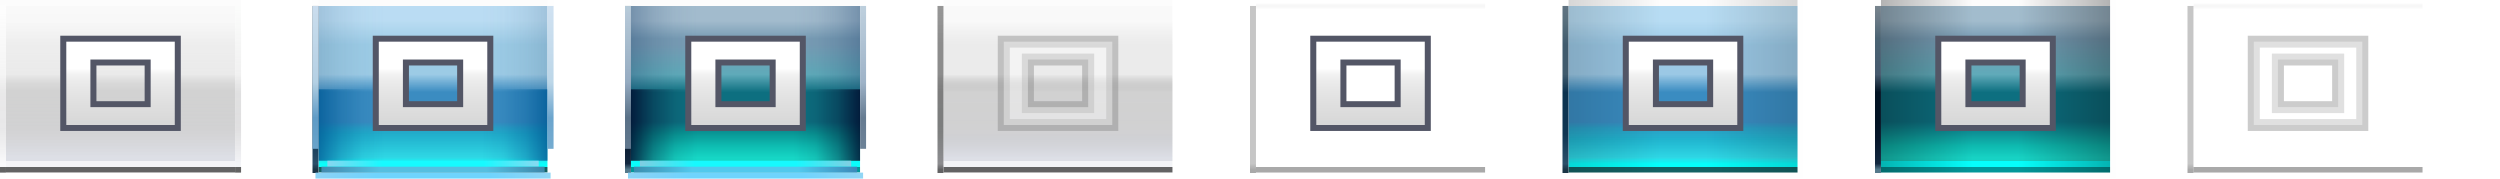
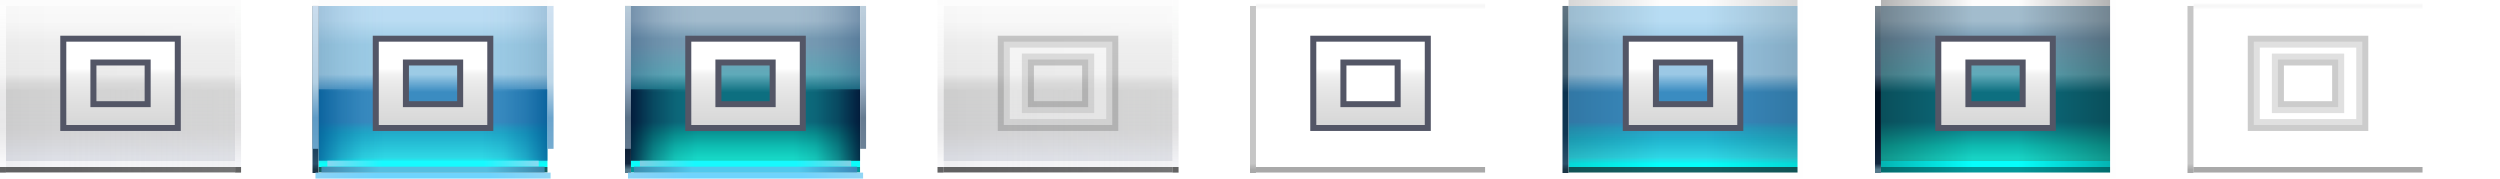
<svg xmlns="http://www.w3.org/2000/svg" width="280" height="20">
  <defs>
    <linearGradient x1="0" y1="0" x2="0" y2="20" gradientUnits="userSpaceOnUse" id="f0Gloss">
      <stop offset="0.017" stop-color="#FCFCFC" stop-opacity="1" />
      <stop offset="0.033" stop-color="#FCFCFC" stop-opacity="1" />
      <stop offset="0.033" stop-color="#F6F6F6" stop-opacity="0.682" />
      <stop offset="0.05" stop-color="#F6F6F6" stop-opacity="0.682" />
      <stop offset="0.117" stop-color="#F5F5F5" stop-opacity="0.682" />
      <stop offset="0.25" stop-color="#E2E2E2" stop-opacity="0.6" />
      <stop offset="0.417" stop-color="#DADADA" stop-opacity="0.569" />
      <stop offset="0.517" stop-color="#7E7E7E" stop-opacity="0.349" />
      <stop offset="0.717" stop-color="#6C6D70" stop-opacity="0.31" />
      <stop offset="0.883" stop-color="#A8ADBF" stop-opacity="0.388" />
      <stop offset="0.9" stop-color="#A8ADBF" stop-opacity="0.388" />
      <stop offset="0.9" stop-color="#EDEEF2" stop-opacity="0.627" />
      <stop offset="0.917" stop-color="#EDEEF2" stop-opacity="0.627" />
      <stop offset="0.933" stop-color="#EDEEF2" stop-opacity="0.627" />
      <stop offset="0.933" stop-color="#262627" stop-opacity="0.718" />
      <stop offset="0.95" stop-color="#262627" stop-opacity="0.718" />
      <stop offset="0.967" stop-color="#262627" stop-opacity="0.718" />
      <stop offset="0.967" stop-color="#FDFDFD" stop-opacity="0.694" />
      <stop offset="0.983" stop-color="#FDFDFD" stop-opacity="0.694" />
    </linearGradient>
-     <linearGradient x2="1" y2="0" id="f0Sides">
-       <stop stop-opacity="0.000" />
-       <stop offset=".4" stop-opacity="0" />
-       <stop offset=".6" stop-opacity="0" />
-       <stop offset="1" stop-opacity="0.000" />
-     </linearGradient>
    <linearGradient x1="0" y1="0" x2="0" y2="20" gradientUnits="userSpaceOnUse" id="f0Left">
      <stop offset="0.017" stop-color="#FCFCFC" stop-opacity="1" />
      <stop offset="0.05" stop-color="#FDFDFD" stop-opacity="0.843" />
      <stop offset="0.417" stop-color="#F2F2F2" stop-opacity="0.784" />
      <stop offset="0.517" stop-color="#DFDEDF" stop-opacity="0.675" />
      <stop offset="0.717" stop-color="#DDDDDF" stop-opacity="0.663" />
      <stop offset="0.917" stop-color="#F8F8FA" stop-opacity="0.816" />
      <stop offset="0.933" stop-color="#F8F8FA" stop-opacity="0.816" />
      <stop offset="0.933" stop-color="#232325" stop-opacity="0.71" />
      <stop offset="0.95" stop-color="#232325" stop-opacity="0.71" />
      <stop offset="0.967" stop-color="#232325" stop-opacity="0.71" />
      <stop offset="0.967" stop-color="#FEFEFE" stop-opacity="0.686" />
      <stop offset="0.983" stop-color="#FEFEFE" stop-opacity="0.686" />
    </linearGradient>
    <linearGradient x1="0" y1="0" x2="0" y2="20" gradientUnits="userSpaceOnUse" id="f0Right">
      <stop offset="0.017" stop-color="#FCFCFC" stop-opacity="1" />
      <stop offset="0.033" stop-color="#FCFCFC" stop-opacity="1" />
      <stop offset="0.033" stop-color="#FAFBFA" stop-opacity="0.8" />
      <stop offset="0.05" stop-color="#FAFBFA" stop-opacity="0.8" />
      <stop offset="0.417" stop-color="#ECECEC" stop-opacity="0.745" />
      <stop offset="0.517" stop-color="#CECECF" stop-opacity="0.624" />
      <stop offset="0.717" stop-color="#CCCBCD" stop-opacity="0.608" />
      <stop offset="0.917" stop-color="#EEEFF4" stop-opacity="0.694" />
      <stop offset="0.933" stop-color="#EEEFF4" stop-opacity="0.694" />
      <stop offset="0.933" stop-color="#343434" stop-opacity="0.769" />
      <stop offset="0.95" stop-color="#343434" stop-opacity="0.769" />
      <stop offset="0.967" stop-color="#343434" stop-opacity="0.769" />
      <stop offset="0.967" stop-color="#FEFEFE" stop-opacity="0.745" />
      <stop offset="0.983" stop-color="#FEFEFE" stop-opacity="0.745" />
+     </linearGradient>
+     <linearGradient x2="1" y2="0" id="f0UpperSheen">
+       <stop stop-opacity="0.008" />
+       <stop offset=".22" stop-opacity="0" />
+       <stop offset=".22" stop-color="#FFFFFF" stop-opacity="0" />
+       <stop offset="1" stop-color="#FFFFFF" stop-opacity="0.075" />
+     </linearGradient>
+     <linearGradient x2="1" y2="0" id="f0LowerSheen">
+       <stop stop-opacity="0.025" />
+       <stop offset=".22" stop-opacity="0" />
+       <stop offset=".22" stop-color="#E4E5E3" stop-opacity="0" />
+       <stop offset="1" stop-color="#E4E5E3" stop-opacity="0.137" />
+     </linearGradient>
+     <linearGradient x2="1" y2="0" id="f0RimSheen">
+       <stop stop-color="white" stop-opacity=".069" />
+       <stop offset="1" stop-color="white" stop-opacity=".24" />
    </linearGradient>
    <linearGradient x2="0" y2="1" id="g0LargeGlyph">
      <stop offset="0.321" stop-color="#ffffff" />
      <stop offset="0.393" stop-color="#f2f2f2" />
      <stop offset="0.464" stop-color="#ececec" />
      <stop offset="0.536" stop-color="#e8e8e8" />
      <stop offset="0.75" stop-color="#dfdfdf" />
      <stop offset="0.964" stop-color="#d8d8d8" />
    </linearGradient>
    <linearGradient x1="0" y1="0" x2="0" y2="20" gradientUnits="userSpaceOnUse" id="f1Gloss">
      <stop offset="0.017" stop-color="#FCFCFC" stop-opacity="1" />
      <stop offset="0.033" stop-color="#FCFCFC" stop-opacity="1" />
      <stop offset="0.033" stop-color="#B7DBF2" stop-opacity="0.965" />
      <stop offset="0.05" stop-color="#B7DBF2" stop-opacity="0.965" />
      <stop offset="0.117" stop-color="#B7DBF2" stop-opacity="0.965" />
      <stop offset="0.25" stop-color="#97C8E4" stop-opacity="0.953" />
      <stop offset="0.417" stop-color="#97C8E4" stop-opacity="0.953" />
      <stop offset="0.517" stop-color="#2881BB" stop-opacity="0.914" />
      <stop offset="0.683" stop-color="#2881BB" stop-opacity="0.914" />
      <stop offset="0.717" stop-color="#1C9AC3" stop-opacity="0.941" />
      <stop offset="0.75" stop-color="#18AAC9" stop-opacity="0.961" />
      <stop offset="0.883" stop-color="#2ED8E5" stop-opacity="0.996" />
      <stop offset="0.917" stop-color="#0AFEFB" stop-opacity="1" />
      <stop offset="0.933" stop-color="#0AFEFB" stop-opacity="1" />
      <stop offset="0.933" stop-color="#136263" stop-opacity="1" />
      <stop offset="0.95" stop-color="#136263" stop-opacity="1" />
      <stop offset="0.967" stop-color="#136263" stop-opacity="1" />
      <stop offset="0.967" stop-color="#FEFEFE" stop-opacity="0.663" />
      <stop offset="0.983" stop-color="#FEFEFE" stop-opacity="0.663" />
    </linearGradient>
    <linearGradient x1="0" y1="0" x2="0" y2="20" gradientUnits="userSpaceOnUse" id="f1Left">
      <stop offset="0.017" stop-color="#5F7180" stop-opacity="0.984" />
      <stop offset="0.117" stop-color="#546C7A" stop-opacity="0.98" />
      <stop offset="0.25" stop-color="#3B576A" stop-opacity="0.976" />
      <stop offset="0.417" stop-color="#3B576A" stop-opacity="0.976" />
      <stop offset="0.517" stop-color="#012A48" stop-opacity="0.961" />
      <stop offset="0.75" stop-color="#052D4B" stop-opacity="0.961" />
      <stop offset="0.917" stop-color="#244964" stop-opacity="0.969" />
      <stop offset="0.95" stop-color="#152F41" stop-opacity="0.976" />
      <stop offset="0.967" stop-color="#152F41" stop-opacity="0.976" />
      <stop offset="0.967" stop-color="#FEFEFE" stop-opacity="0.663" />
      <stop offset="0.983" stop-color="#FEFEFE" stop-opacity="0.663" />
    </linearGradient>
    <linearGradient x2="1" y2="0" id="f1UpperShade">
      <stop offset="0" stop-color="#406687" stop-opacity="0.210" />
      <stop offset="0.097" stop-color="#406687" stop-opacity="0.097" />
      <stop offset="0.193" stop-color="#406687" stop-opacity="0.025" />
      <stop offset="0.29" stop-color="#406687" stop-opacity="0.000" />
      <stop offset="0.71" stop-color="#406687" stop-opacity="0.000" />
      <stop offset="0.807" stop-color="#406687" stop-opacity="0.025" />
      <stop offset="0.903" stop-color="#406687" stop-opacity="0.097" />
      <stop offset="1" stop-color="#406687" stop-opacity="0.210" />
    </linearGradient>
    <linearGradient x2="1" y2="0" id="f1LowerShade">
      <stop offset="0" stop-color="#005A96" stop-opacity="0.800" />
      <stop offset="0.097" stop-color="#005A96" stop-opacity="0.368" />
      <stop offset="0.193" stop-color="#005A96" stop-opacity="0.096" />
      <stop offset="0.29" stop-color="#005A96" stop-opacity="0.000" />
      <stop offset="0.71" stop-color="#005A96" stop-opacity="0.000" />
      <stop offset="0.807" stop-color="#005A96" stop-opacity="0.096" />
      <stop offset="0.903" stop-color="#005A96" stop-opacity="0.368" />
      <stop offset="1" stop-color="#005A96" stop-opacity="0.800" />
    </linearGradient>
    <linearGradient gradientUnits="userSpaceOnUse" x1="1.667" x2="25.333" y1="0" y2="0" id="f1Reflection27">
      <stop offset="0" stop-color="#8CD4EF" stop-opacity="0.97" />
      <stop offset="0.26" stop-color="#17F9FF" stop-opacity="0.97" />
      <stop offset="0.74" stop-color="#17F9FF" stop-opacity="0.97" />
      <stop offset="1" stop-color="#8CD8F0" stop-opacity="0.97" />
    </linearGradient>
    <linearGradient gradientUnits="userSpaceOnUse" x1="1" x2="26" y1="0" y2="0" id="f1Reflection28">
      <stop offset="0" stop-color="#458CB3" stop-opacity="0.95" />
      <stop offset="0.26" stop-color="#59C4E7" stop-opacity="0.95" />
      <stop offset="0.74" stop-color="#59C4E7" stop-opacity="0.95" />
      <stop offset="1" stop-color="#4089AD" stop-opacity="0.95" />
    </linearGradient>
    <linearGradient gradientUnits="userSpaceOnUse" x1="0.333" x2="26.667" y1="0" y2="0" id="f1Reflection29">
      <stop offset="0" stop-color="#88D1F5" stop-opacity="0.97" />
      <stop offset="0.26" stop-color="#6AD2FD" stop-opacity="0.97" />
      <stop offset="0.74" stop-color="#6AD2FD" stop-opacity="0.97" />
      <stop offset="1" stop-color="#8ED4F4" stop-opacity="0.97" />
    </linearGradient>
    <linearGradient x1="0" y1="0" x2="0" y2="20" gradientUnits="userSpaceOnUse" id="f1Seam0">
      <stop offset="0.06" stop-color="#CCDFF0" stop-opacity="0.973" />
      <stop offset="0.46" stop-color="#B8D4E7" stop-opacity="0.973" />
      <stop offset="0.66" stop-color="#629FCA" stop-opacity="0.973" />
      <stop offset="0.98" stop-color="#73ACD0" stop-opacity="0.973" />
    </linearGradient>
    <linearGradient x1="0" y1="0" x2="0" y2="20" gradientUnits="userSpaceOnUse" id="f1Seam1">
      <stop offset="0.06" stop-color="#CCDFF0" stop-opacity="0.941" />
      <stop offset="0.46" stop-color="#B8D4E7" stop-opacity="0.941" />
      <stop offset="0.66" stop-color="#629FCA" stop-opacity="0.941" />
      <stop offset="0.98" stop-color="#73ACD0" stop-opacity="0.941" />
    </linearGradient>
    <linearGradient x1="0" y1="0" x2="0" y2="20" gradientUnits="userSpaceOnUse" id="f2Gloss">
      <stop offset="0.017" stop-color="#FCFCFC" stop-opacity="1" />
      <stop offset="0.033" stop-color="#FCFCFC" stop-opacity="1" />
      <stop offset="0.033" stop-color="#A2BBCD" stop-opacity="1" />
      <stop offset="0.05" stop-color="#A2BBCD" stop-opacity="1" />
      <stop offset="0.117" stop-color="#A2BBCD" stop-opacity="1" />
      <stop offset="0.217" stop-color="#789CB4" stop-opacity="1" />
      <stop offset="0.25" stop-color="#789CB4" stop-opacity="1" />
      <stop offset="0.417" stop-color="#5FAAB9" stop-opacity="1" />
      <stop offset="0.517" stop-color="#0D6F80" stop-opacity="1" />
      <stop offset="0.683" stop-color="#0D6F80" stop-opacity="1" />
      <stop offset="0.75" stop-color="#099997" stop-opacity="1" />
      <stop offset="0.817" stop-color="#0EBCB1" stop-opacity="1" />
      <stop offset="0.883" stop-color="#16D6C5" stop-opacity="1" />
      <stop offset="0.9" stop-color="#16D6C5" stop-opacity="1" />
      <stop offset="0.9" stop-color="#0AFDFA" stop-opacity="1" />
      <stop offset="0.917" stop-color="#0AFDFA" stop-opacity="1" />
      <stop offset="0.933" stop-color="#0AFDFA" stop-opacity="1" />
      <stop offset="0.933" stop-color="#00989A" stop-opacity="1" />
      <stop offset="0.95" stop-color="#00989A" stop-opacity="1" />
      <stop offset="0.967" stop-color="#00989A" stop-opacity="1" />
      <stop offset="0.967" stop-color="#FEFEFE" stop-opacity="0.663" />
      <stop offset="0.983" stop-color="#FEFEFE" stop-opacity="0.663" />
    </linearGradient>
    <linearGradient x1="0" y1="0" x2="0" y2="20" gradientUnits="userSpaceOnUse" id="f2Left">
      <stop offset="0.017" stop-color="#7C878F" stop-opacity="1" />
      <stop offset="0.117" stop-color="#687885" stop-opacity="1" />
      <stop offset="0.217" stop-color="#4A6373" stop-opacity="1" />
      <stop offset="0.417" stop-color="#465A6E" stop-opacity="1" />
      <stop offset="0.517" stop-color="#021323" stop-opacity="1" />
      <stop offset="0.75" stop-color="#041527" stop-opacity="1" />
      <stop offset="0.917" stop-color="#132840" stop-opacity="1" />
      <stop offset="0.95" stop-color="#366277" stop-opacity="0.851" />
      <stop offset="0.967" stop-color="#366277" stop-opacity="0.851" />
      <stop offset="0.967" stop-color="#FEFEFE" stop-opacity="0.663" />
      <stop offset="0.983" stop-color="#FEFEFE" stop-opacity="0.663" />
    </linearGradient>
    <linearGradient x2="1" y2="0" id="f2UpperShade">
      <stop offset="0" stop-color="#22456F" stop-opacity="0.350" />
      <stop offset="0.097" stop-color="#22456F" stop-opacity="0.161" />
      <stop offset="0.193" stop-color="#22456F" stop-opacity="0.042" />
      <stop offset="0.29" stop-color="#22456F" stop-opacity="0.000" />
      <stop offset="0.71" stop-color="#22456F" stop-opacity="0.000" />
      <stop offset="0.807" stop-color="#22456F" stop-opacity="0.042" />
      <stop offset="0.903" stop-color="#22456F" stop-opacity="0.161" />
      <stop offset="1" stop-color="#22456F" stop-opacity="0.350" />
    </linearGradient>
    <linearGradient x2="1" y2="0" id="f2LowerShade">
      <stop offset="0" stop-color="#000A2D" stop-opacity="0.820" />
      <stop offset="0.097" stop-color="#000A2D" stop-opacity="0.377" />
      <stop offset="0.193" stop-color="#000A2D" stop-opacity="0.098" />
      <stop offset="0.29" stop-color="#000A2D" stop-opacity="0.000" />
      <stop offset="0.71" stop-color="#000A2D" stop-opacity="0.000" />
      <stop offset="0.807" stop-color="#000A2D" stop-opacity="0.098" />
      <stop offset="0.903" stop-color="#000A2D" stop-opacity="0.377" />
      <stop offset="1" stop-color="#000A2D" stop-opacity="0.820" />
    </linearGradient>
    <linearGradient gradientUnits="userSpaceOnUse" x1="1.667" x2="25.333" y1="0" y2="0" id="f2Reflection27">
      <stop offset="0" stop-color="#84CBE0" stop-opacity="0.97" />
      <stop offset="0.26" stop-color="#17F8FE" stop-opacity="0.97" />
      <stop offset="0.74" stop-color="#17F8FE" stop-opacity="0.97" />
      <stop offset="1" stop-color="#85CDE1" stop-opacity="0.97" />
    </linearGradient>
    <linearGradient gradientUnits="userSpaceOnUse" x1="1" x2="26" y1="0" y2="0" id="f2Reflection28">
      <stop offset="0" stop-color="#3D8DB1" stop-opacity="0.95" />
      <stop offset="0.26" stop-color="#56CBF1" stop-opacity="0.95" />
      <stop offset="0.74" stop-color="#56CBF1" stop-opacity="0.95" />
      <stop offset="1" stop-color="#3E88BB" stop-opacity="0.95" />
    </linearGradient>
    <linearGradient x1="0" y1="0" x2="0" y2="20" gradientUnits="userSpaceOnUse" id="f2Seam0">
      <stop offset="0.06" stop-color="#B8CBDA" stop-opacity="0.973" />
      <stop offset="0.46" stop-color="#98AEC4" stop-opacity="0.973" />
      <stop offset="0.66" stop-color="#5C738A" stop-opacity="0.973" />
      <stop offset="0.98" stop-color="#6A8096" stop-opacity="0.973" />
    </linearGradient>
    <linearGradient x1="0" y1="0" x2="0" y2="20" gradientUnits="userSpaceOnUse" id="f2Seam1">
      <stop offset="0.06" stop-color="#B8CBDA" stop-opacity="0.941" />
      <stop offset="0.46" stop-color="#98AEC4" stop-opacity="0.941" />
      <stop offset="0.66" stop-color="#5C738A" stop-opacity="0.941" />
      <stop offset="0.98" stop-color="#6A8096" stop-opacity="0.941" />
    </linearGradient>
-     <linearGradient x1="0" y1="0" x2="0" y2="20" gradientUnits="userSpaceOnUse" id="f3Gloss">
-       <stop offset="0.017" stop-color="#FCFCFC" stop-opacity="1" />
-       <stop offset="0.033" stop-color="#FCFCFC" stop-opacity="1" />
-       <stop offset="0.033" stop-color="#F4F4F4" stop-opacity="0.573" />
-       <stop offset="0.05" stop-color="#F4F4F4" stop-opacity="0.573" />
-       <stop offset="0.117" stop-color="#F4F4F4" stop-opacity="0.573" />
-       <stop offset="0.25" stop-color="#D3D3D3" stop-opacity="0.455" />
-       <stop offset="0.417" stop-color="#D3D3D3" stop-opacity="0.455" />
-       <stop offset="0.517" stop-color="#000000" stop-opacity="0.18" />
-       <stop offset="0.717" stop-color="#0A0A0F" stop-opacity="0.188" />
-       <stop offset="0.783" stop-color="#3B3F50" stop-opacity="0.235" />
-       <stop offset="0.883" stop-color="#8F96AD" stop-opacity="0.306" />
-       <stop offset="0.9" stop-color="#8F96AD" stop-opacity="0.306" />
-       <stop offset="0.9" stop-color="#EAECF1" stop-opacity="0.584" />
-       <stop offset="0.917" stop-color="#EAECF1" stop-opacity="0.584" />
-       <stop offset="0.933" stop-color="#EAECF1" stop-opacity="0.584" />
-       <stop offset="0.933" stop-color="#1B1B1D" stop-opacity="0.686" />
-       <stop offset="0.95" stop-color="#1B1B1D" stop-opacity="0.686" />
-       <stop offset="0.967" stop-color="#1B1B1D" stop-opacity="0.686" />
-       <stop offset="0.967" stop-color="#FEFEFE" stop-opacity="0.663" />
-       <stop offset="0.983" stop-color="#FEFEFE" stop-opacity="0.663" />
-     </linearGradient>
-     <linearGradient x1="0" y1="0" x2="0" y2="20" gradientUnits="userSpaceOnUse" id="f3Left">
-       <stop offset="0.017" stop-color="#797979" stop-opacity="0.78" />
-       <stop offset="0.117" stop-color="#6F6F6F" stop-opacity="0.745" />
-       <stop offset="0.25" stop-color="#545454" stop-opacity="0.675" />
-       <stop offset="0.417" stop-color="#545454" stop-opacity="0.675" />
-       <stop offset="0.517" stop-color="#000000" stop-opacity="0.51" />
-       <stop offset="0.717" stop-color="#010303" stop-opacity="0.514" />
-       <stop offset="0.917" stop-color="#3A3A3F" stop-opacity="0.58" />
-       <stop offset="0.95" stop-color="#1B1B1D" stop-opacity="0.686" />
-       <stop offset="0.967" stop-color="#1B1B1D" stop-opacity="0.686" />
-       <stop offset="0.967" stop-color="#FEFEFE" stop-opacity="0.663" />
-       <stop offset="0.983" stop-color="#FEFEFE" stop-opacity="0.663" />
-     </linearGradient>
    <linearGradient x2="0" y2="1" id="g3LargeGlyph">
      <stop stop-color="#FFFFFF" stop-opacity="0.4" />
    </linearGradient>
    <linearGradient x1="0" y1="0" x2="0" y2="20" gradientUnits="userSpaceOnUse" id="f4Gloss">
      <stop offset="0.017" stop-color="#FEFEFE" stop-opacity="0.137" />
      <stop offset="0.05" stop-color="#000000" stop-opacity="0" />
      <stop offset="0.883" stop-color="#000000" stop-opacity="0" />
      <stop offset="0.9" stop-color="#000000" stop-opacity="0" />
      <stop offset="0.9" stop-color="#FEFEFE" stop-opacity="0.227" />
      <stop offset="0.917" stop-color="#FEFEFE" stop-opacity="0.227" />
      <stop offset="0.933" stop-color="#FEFEFE" stop-opacity="0.227" />
      <stop offset="0.933" stop-color="#000000" stop-opacity="0.337" />
      <stop offset="0.95" stop-color="#000000" stop-opacity="0.337" />
      <stop offset="0.967" stop-color="#000000" stop-opacity="0.337" />
      <stop offset="0.967" stop-color="#FEFEFE" stop-opacity="0.373" />
      <stop offset="0.983" stop-color="#FEFEFE" stop-opacity="0.373" />
+     </linearGradient>
+     <linearGradient x2="1" y2="0" id="f4Sides">
+       <stop stop-opacity="0.000" />
+       <stop offset=".4" stop-opacity="0" />
+       <stop offset=".6" stop-opacity="0" />
+       <stop offset="1" stop-opacity="0.000" />
    </linearGradient>
    <linearGradient x1="0" y1="0" x2="0" y2="20" gradientUnits="userSpaceOnUse" id="f4Left">
      <stop offset="0.017" stop-color="#000000" stop-opacity="0.224" />
      <stop offset="0.917" stop-color="#000000" stop-opacity="0.224" />
      <stop offset="0.95" stop-color="#000000" stop-opacity="0.337" />
      <stop offset="0.967" stop-color="#000000" stop-opacity="0.337" />
      <stop offset="0.967" stop-color="#FEFEFE" stop-opacity="0.373" />
      <stop offset="0.983" stop-color="#FEFEFE" stop-opacity="0.373" />
    </linearGradient>
    <linearGradient x1="0" y1="0" x2="0" y2="20" gradientUnits="userSpaceOnUse" id="f5Gloss">
      <stop offset="0.017" stop-color="#FCFCFC" stop-opacity="1" />
      <stop offset="0.033" stop-color="#FCFCFC" stop-opacity="1" />
      <stop offset="0.033" stop-color="#B5DBF3" stop-opacity="0.969" />
      <stop offset="0.05" stop-color="#B5DBF3" stop-opacity="0.969" />
      <stop offset="0.117" stop-color="#B5DBF3" stop-opacity="0.969" />
      <stop offset="0.25" stop-color="#96C6E4" stop-opacity="0.957" />
      <stop offset="0.417" stop-color="#96C6E4" stop-opacity="0.957" />
      <stop offset="0.517" stop-color="#2982BC" stop-opacity="0.922" />
      <stop offset="0.683" stop-color="#2982BC" stop-opacity="0.922" />
      <stop offset="0.717" stop-color="#1D9AC3" stop-opacity="0.941" />
      <stop offset="0.783" stop-color="#1BB3CE" stop-opacity="0.973" />
      <stop offset="0.883" stop-color="#2ED7E5" stop-opacity="0.996" />
      <stop offset="0.917" stop-color="#06FEFB" stop-opacity="1" />
      <stop offset="0.933" stop-color="#06FEFB" stop-opacity="1" />
      <stop offset="0.933" stop-color="#136163" stop-opacity="1" />
      <stop offset="0.95" stop-color="#136163" stop-opacity="1" />
      <stop offset="0.967" stop-color="#136163" stop-opacity="1" />
      <stop offset="0.967" stop-color="#FEFEFE" stop-opacity="0.498" />
      <stop offset="0.983" stop-color="#FEFEFE" stop-opacity="0.498" />
    </linearGradient>
    <linearGradient x2="1" y2="0" id="f5Sides">
      <stop stop-opacity="0.148" />
      <stop offset=".4" stop-opacity="0" />
      <stop offset=".6" stop-opacity="0" />
      <stop offset="1" stop-opacity="0.148" />
    </linearGradient>
    <linearGradient x1="0" y1="0" x2="0" y2="20" gradientUnits="userSpaceOnUse" id="f5Left">
      <stop offset="0.017" stop-color="#5F7180" stop-opacity="0.984" />
      <stop offset="0.117" stop-color="#546C7A" stop-opacity="0.98" />
      <stop offset="0.25" stop-color="#3B576A" stop-opacity="0.976" />
      <stop offset="0.417" stop-color="#3B576A" stop-opacity="0.976" />
      <stop offset="0.517" stop-color="#012A48" stop-opacity="0.961" />
      <stop offset="0.75" stop-color="#052D4B" stop-opacity="0.961" />
      <stop offset="0.917" stop-color="#244964" stop-opacity="0.969" />
      <stop offset="0.95" stop-color="#152F41" stop-opacity="0.976" />
      <stop offset="0.967" stop-color="#152F41" stop-opacity="0.976" />
      <stop offset="0.967" stop-color="#FEFEFE" stop-opacity="0.498" />
      <stop offset="0.983" stop-color="#FEFEFE" stop-opacity="0.498" />
    </linearGradient>
    <linearGradient x1="0" y1="0" x2="0" y2="20" gradientUnits="userSpaceOnUse" id="f6Gloss">
      <stop offset="0.017" stop-color="#FCFCFC" stop-opacity="1" />
      <stop offset="0.033" stop-color="#FCFCFC" stop-opacity="1" />
      <stop offset="0.033" stop-color="#A2BCCD" stop-opacity="1" />
      <stop offset="0.05" stop-color="#A2BCCD" stop-opacity="1" />
      <stop offset="0.117" stop-color="#A2BCCD" stop-opacity="1" />
      <stop offset="0.217" stop-color="#789CB4" stop-opacity="1" />
      <stop offset="0.417" stop-color="#60AAB9" stop-opacity="1" />
      <stop offset="0.517" stop-color="#0D6F80" stop-opacity="1" />
      <stop offset="0.683" stop-color="#0D6F80" stop-opacity="1" />
      <stop offset="0.817" stop-color="#0EBAB0" stop-opacity="1" />
      <stop offset="0.883" stop-color="#17D2C4" stop-opacity="1" />
      <stop offset="0.9" stop-color="#17D2C4" stop-opacity="1" />
      <stop offset="0.9" stop-color="#06FEFB" stop-opacity="1" />
      <stop offset="0.917" stop-color="#06FEFB" stop-opacity="1" />
      <stop offset="0.933" stop-color="#06FEFB" stop-opacity="1" />
      <stop offset="0.933" stop-color="#029799" stop-opacity="1" />
      <stop offset="0.95" stop-color="#029799" stop-opacity="1" />
      <stop offset="0.967" stop-color="#029799" stop-opacity="1" />
      <stop offset="0.967" stop-color="#FEFEFE" stop-opacity="0.498" />
      <stop offset="0.983" stop-color="#FEFEFE" stop-opacity="0.498" />
    </linearGradient>
    <linearGradient x2="1" y2="0" id="f6Sides">
      <stop stop-opacity="0.291" />
      <stop offset=".4" stop-opacity="0" />
      <stop offset=".6" stop-opacity="0" />
      <stop offset="1" stop-opacity="0.291" />
    </linearGradient>
    <linearGradient x1="0" y1="0" x2="0" y2="20" gradientUnits="userSpaceOnUse" id="f6Left">
      <stop offset="0.017" stop-color="#7C878F" stop-opacity="1" />
      <stop offset="0.117" stop-color="#687885" stop-opacity="1" />
      <stop offset="0.217" stop-color="#4A6373" stop-opacity="1" />
      <stop offset="0.417" stop-color="#465A6E" stop-opacity="1" />
      <stop offset="0.517" stop-color="#021323" stop-opacity="1" />
      <stop offset="0.683" stop-color="#021323" stop-opacity="1" />
      <stop offset="0.783" stop-color="#07172B" stop-opacity="1" />
      <stop offset="0.917" stop-color="#132840" stop-opacity="1" />
      <stop offset="0.95" stop-color="#366277" stop-opacity="0.851" />
      <stop offset="0.967" stop-color="#366277" stop-opacity="0.851" />
      <stop offset="0.967" stop-color="#FEFEFE" stop-opacity="0.498" />
      <stop offset="0.983" stop-color="#FEFEFE" stop-opacity="0.498" />
    </linearGradient>
  </defs>
  <g id="active-center">
    <g transform="translate(0 0)">
      <path d="M0.667 0V19.333H26.333V0Z" fill="url(#f0Gloss)" />
-       <path d="M0.667 0V19.333H26.333V0Z" fill="url(#f0Sides)" />
+       <path d="M0.667,0.667h25.667v9.333h-25.667z" fill="url(#f0UpperSheen)" />
+       <path d="M0.667,10.0h25.667v9.333h-25.667z" fill="url(#f0LowerSheen)" />
+       <path d="M0.667,19.333h25.667v0.667h-25.667z" fill="url(#f0RimSheen)" />
      <path d="M0.333 19.667H26.667" stroke="#FEFEFE" stroke-opacity="0.663" stroke-width="0.667" stroke-linecap="square" fill="none" />
      <rect x="0" y="0" width="0.667" height="19.333" fill="url(#f0Left)" />
      <rect x="26.333" y="0" width="0.667" height="19.333" fill="url(#f0Right)" />
    </g>
    <g transform="translate(0 0) scale(0.675 0.6666667)">
      <path d="M11,7h18v14h-18zM15,10h10v8h-10z" stroke="#535666" stroke-opacity="1" stroke-width="2" stroke-linejoin="miter" fill="none" />
      <path d="M11,7h18v14h-18zM15,10h10v8h-10z" fill="url(#g0LargeGlyph)" fill-rule="evenodd" />
    </g>
  </g>
  <g id="hover-center">
    <g transform="translate(35 0)">
      <path d="M0.667 0V19.333H26.333V0Z" fill="url(#f1Gloss)" />
      <path d="M0.667 0.667V10H26.333V0.667Z" fill="url(#f1UpperShade)" />
      <path d="M0.667 10V18H26.333V10Z" fill="url(#f1LowerShade)" />
      <rect x="0" width="27" height="0.667" fill="#fcfcfc" />
      <path d="M0.333 0.333V19.667H26.667V0.333" stroke="#FEFEFE" stroke-opacity="0.663" stroke-width="0.667" stroke-linecap="square" fill="none" />
      <rect x="0" y="0.667" width="0.667" height="19" fill="url(#f1Left)" />
      <path d="M1.667 18.333H25.333" stroke="url(#f1Reflection27)" stroke-width="0.667" />
      <path d="M1 19H26" stroke="url(#f1Reflection28)" stroke-width="0.667" />
      <path d="M0.333 19.667H26.667" stroke="url(#f1Reflection29)" stroke-width="0.667" />
      <rect x="0" y="0.667" width="0.667" height="16" fill="url(#f1Seam0)" />
      <rect x="26.333" y="0.667" width="0.667" height="16" fill="url(#f1Seam1)" />
    </g>
    <g transform="translate(35 0) scale(0.675 0.6666667)">
      <path d="M11,7h18v14h-18zM15,10h10v8h-10z" stroke="#535666" stroke-opacity="1" stroke-width="2" stroke-linejoin="miter" fill="none" />
      <path d="M11,7h18v14h-18zM15,10h10v8h-10z" fill="url(#g0LargeGlyph)" fill-rule="evenodd" />
    </g>
  </g>
  <g id="pressed-center">
    <g transform="translate(70 0)">
      <path d="M0.667 0V19.333H26.333V0Z" fill="url(#f2Gloss)" />
      <path d="M0.667 0.667V10H26.333V0.667Z" fill="url(#f2UpperShade)" />
      <path d="M0.667 10V18H26.333V10Z" fill="url(#f2LowerShade)" />
      <rect x="0" width="27" height="0.667" fill="#fcfcfc" />
      <path d="M0.333 0.333V19.667H26.667V0.333" stroke="#FEFEFE" stroke-opacity="0.663" stroke-width="0.667" stroke-linecap="square" fill="none" />
      <rect x="0" y="0.667" width="0.667" height="19" fill="url(#f2Left)" />
      <path d="M1.667 18.333H25.333" stroke="url(#f2Reflection27)" stroke-width="0.667" />
      <path d="M1 19H26" stroke="url(#f2Reflection28)" stroke-width="0.667" />
      <path d="M0.333 19.667H26.667" stroke="url(#f1Reflection29)" stroke-width="0.667" />
      <rect x="0" y="0.667" width="0.667" height="16" fill="url(#f2Seam0)" />
      <rect x="26.333" y="0.667" width="0.667" height="16" fill="url(#f2Seam1)" />
    </g>
    <g transform="translate(70 0) scale(0.675 0.6666667)">
      <path d="M11,7h18v14h-18zM15,10h10v8h-10z" stroke="#535666" stroke-opacity="1" stroke-width="2" stroke-linejoin="miter" fill="none" />
      <path d="M11,7h18v14h-18zM15,10h10v8h-10z" fill="url(#g0LargeGlyph)" fill-rule="evenodd" />
    </g>
  </g>
  <g id="deactivated-center">
    <g transform="translate(105 0)">
-       <path d="M0.667 0V19.333H26.333V0Z" fill="url(#f3Gloss)" />
-       <path d="M0.667 0V19.333H26.333V0Z" fill="url(#f0Sides)" />
-       <path d="M0.333 0.333V19.667H26.667V0.333" stroke="#FEFEFE" stroke-opacity="0.663" stroke-width="0.667" stroke-linecap="square" fill="none" />
-       <rect x="0" y="0.667" width="0.667" height="19" fill="url(#f3Left)" />
+       <path d="M0.667 0V19.333H26.333V0Z" fill="url(#f0Gloss)" />
+       <path d="M0.667,0.667h25.667v9.333h-25.667z" fill="url(#f0UpperSheen)" />
+       <path d="M0.667,10.0h25.667v9.333h-25.667z" fill="url(#f0LowerSheen)" />
+       <path d="M0.667,19.333h25.667v0.667h-25.667z" fill="url(#f0RimSheen)" />
+       <path d="M0.333 19.667H26.667" stroke="#FEFEFE" stroke-opacity="0.663" stroke-width="0.667" stroke-linecap="square" fill="none" />
+       <rect x="0" y="0" width="0.667" height="19.333" fill="url(#f0Left)" />
+       <rect x="26.333" y="0" width="0.667" height="19.333" fill="url(#f0Right)" />
    </g>
    <g transform="translate(105 0) scale(0.675 0.6666667)">
      <path d="M11,7h18v14h-18zM15,10h10v8h-10z" stroke="#7F7F7F" stroke-opacity="0.4" stroke-width="2" stroke-linejoin="miter" fill="none" />
      <path d="M11,7h18v14h-18zM15,10h10v8h-10z" fill="url(#g3LargeGlyph)" fill-rule="evenodd" />
    </g>
  </g>
  <g id="inactive-center">
    <g transform="translate(140 0)">
      <path d="M0.667 0V19.333H26.333V0Z" fill="url(#f4Gloss)" />
-       <path d="M0.667 0V19.333H26.333V0Z" fill="url(#f0Sides)" />
+       <path d="M0.667 0V19.333H26.333V0Z" fill="url(#f4Sides)" />
      <path d="M0.333 0.333V19.667H26.667V0.333" stroke="#FEFEFE" stroke-opacity="0.373" stroke-width="0.667" stroke-linecap="square" fill="none" />
      <rect x="0" y="0.667" width="0.667" height="19" fill="url(#f4Left)" />
    </g>
    <g transform="translate(140 0) scale(0.675 0.6666667)">
      <path d="M11,7h18v14h-18zM15,10h10v8h-10z" stroke="#535666" stroke-opacity="1" stroke-width="2" stroke-linejoin="miter" fill="none" />
      <path d="M11,7h18v14h-18zM15,10h10v8h-10z" fill="url(#g0LargeGlyph)" fill-rule="evenodd" />
    </g>
  </g>
  <g id="hover-inactive-center">
    <g transform="translate(175 0)">
      <path d="M0.667 0V19.333H26.333V0Z" fill="url(#f5Gloss)" />
      <path d="M0.667 0V19.333H26.333V0Z" fill="url(#f5Sides)" />
      <path d="M0.333 0.333V19.667H26.667V0.333" stroke="#FEFEFE" stroke-opacity="0.498" stroke-width="0.667" stroke-linecap="square" fill="none" />
      <rect x="0" y="0.667" width="0.667" height="19" fill="url(#f5Left)" />
    </g>
    <g transform="translate(175 0) scale(0.675 0.6666667)">
      <path d="M11,7h18v14h-18zM15,10h10v8h-10z" stroke="#535666" stroke-opacity="1" stroke-width="2" stroke-linejoin="miter" fill="none" />
      <path d="M11,7h18v14h-18zM15,10h10v8h-10z" fill="url(#g0LargeGlyph)" fill-rule="evenodd" />
    </g>
  </g>
  <g id="pressed-inactive-center">
    <g transform="translate(210 0)">
      <path d="M0.667 0V19.333H26.333V0Z" fill="url(#f6Gloss)" />
      <path d="M0.667 0V19.333H26.333V0Z" fill="url(#f6Sides)" />
      <path d="M0.333 0.333V19.667H26.667V0.333" stroke="#FEFEFE" stroke-opacity="0.498" stroke-width="0.667" stroke-linecap="square" fill="none" />
      <rect x="0" y="0.667" width="0.667" height="19" fill="url(#f6Left)" />
    </g>
    <g transform="translate(210 0) scale(0.675 0.6666667)">
      <path d="M11,7h18v14h-18zM15,10h10v8h-10z" stroke="#535666" stroke-opacity="1" stroke-width="2" stroke-linejoin="miter" fill="none" />
      <path d="M11,7h18v14h-18zM15,10h10v8h-10z" fill="url(#g0LargeGlyph)" fill-rule="evenodd" />
    </g>
  </g>
  <g id="deactivated-inactive-center">
    <g transform="translate(245 0)">
      <path d="M0.667 0V19.333H26.333V0Z" fill="url(#f4Gloss)" />
-       <path d="M0.667 0V19.333H26.333V0Z" fill="url(#f0Sides)" />
+       <path d="M0.667 0V19.333H26.333V0Z" fill="url(#f4Sides)" />
      <path d="M0.333 0.333V19.667H26.667V0.333" stroke="#FEFEFE" stroke-opacity="0.373" stroke-width="0.667" stroke-linecap="square" fill="none" />
      <rect x="0" y="0.667" width="0.667" height="19" fill="url(#f4Left)" />
    </g>
    <g transform="translate(245 0) scale(0.675 0.6666667)">
      <path d="M11,7h18v14h-18zM15,10h10v8h-10z" stroke="#7F7F7F" stroke-opacity="0.4" stroke-width="2" stroke-linejoin="miter" fill="none" />
      <path d="M11,7h18v14h-18zM15,10h10v8h-10z" fill="url(#g3LargeGlyph)" fill-rule="evenodd" />
    </g>
  </g>
</svg>
